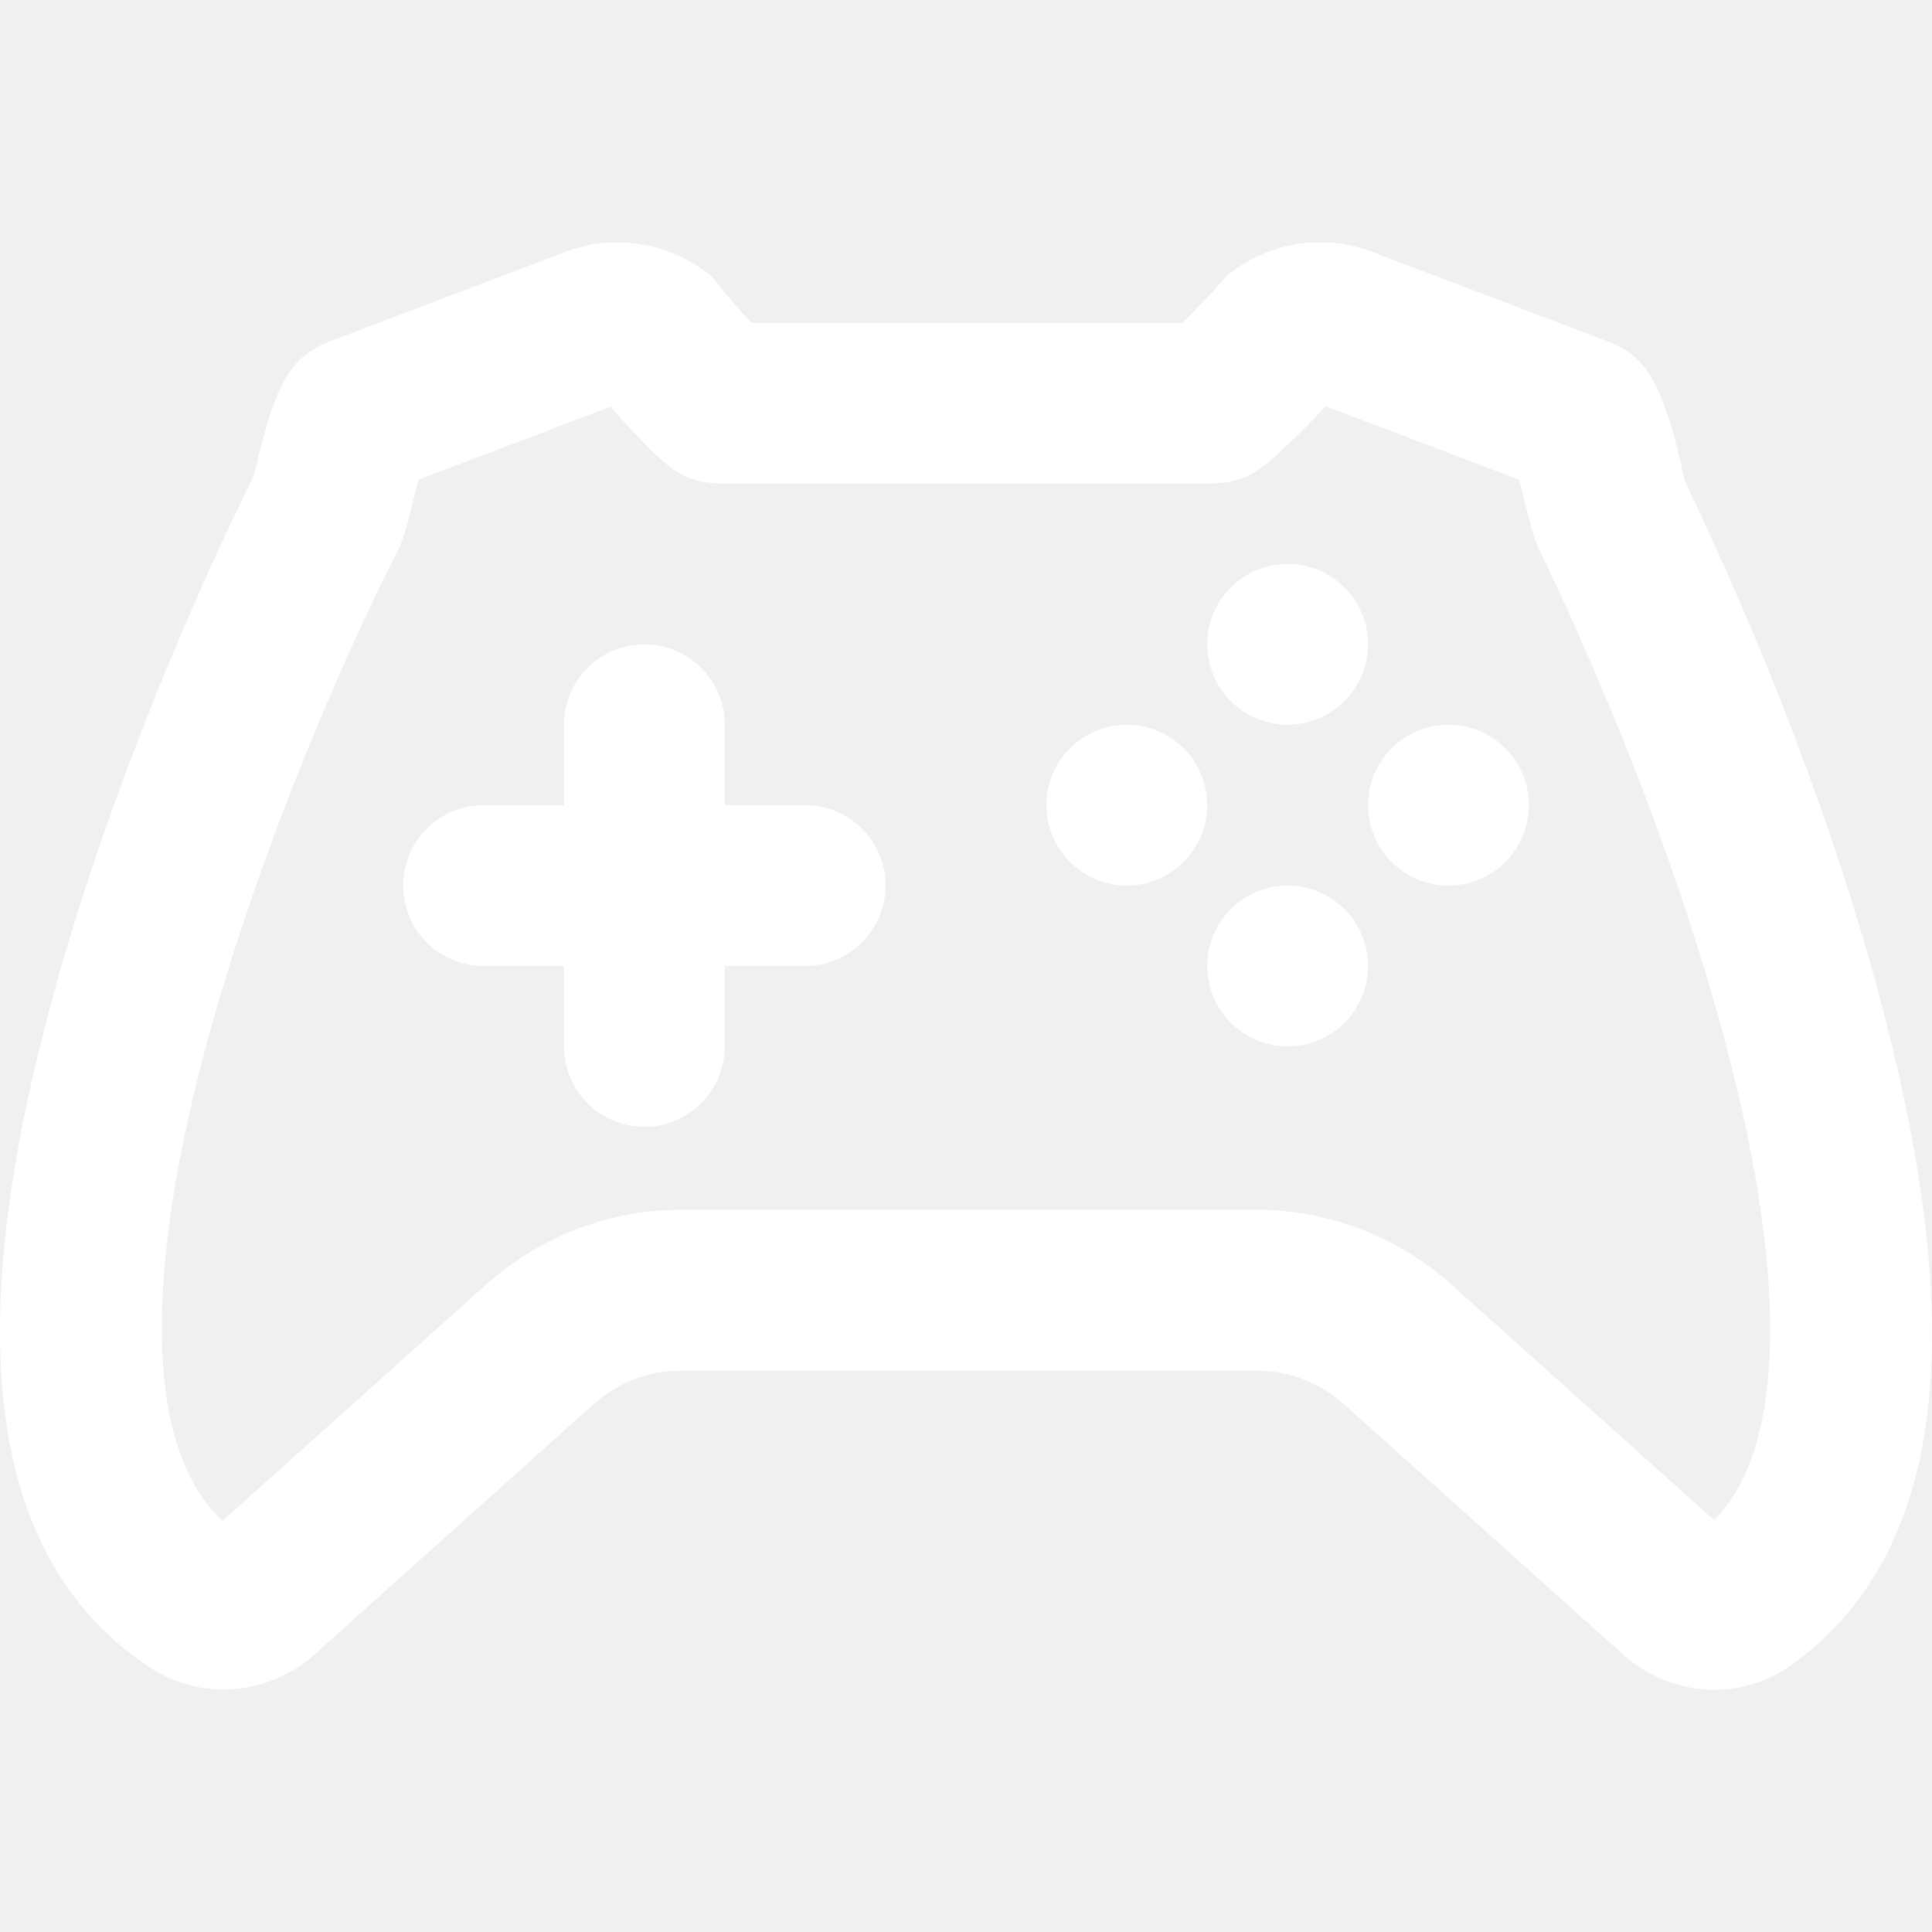
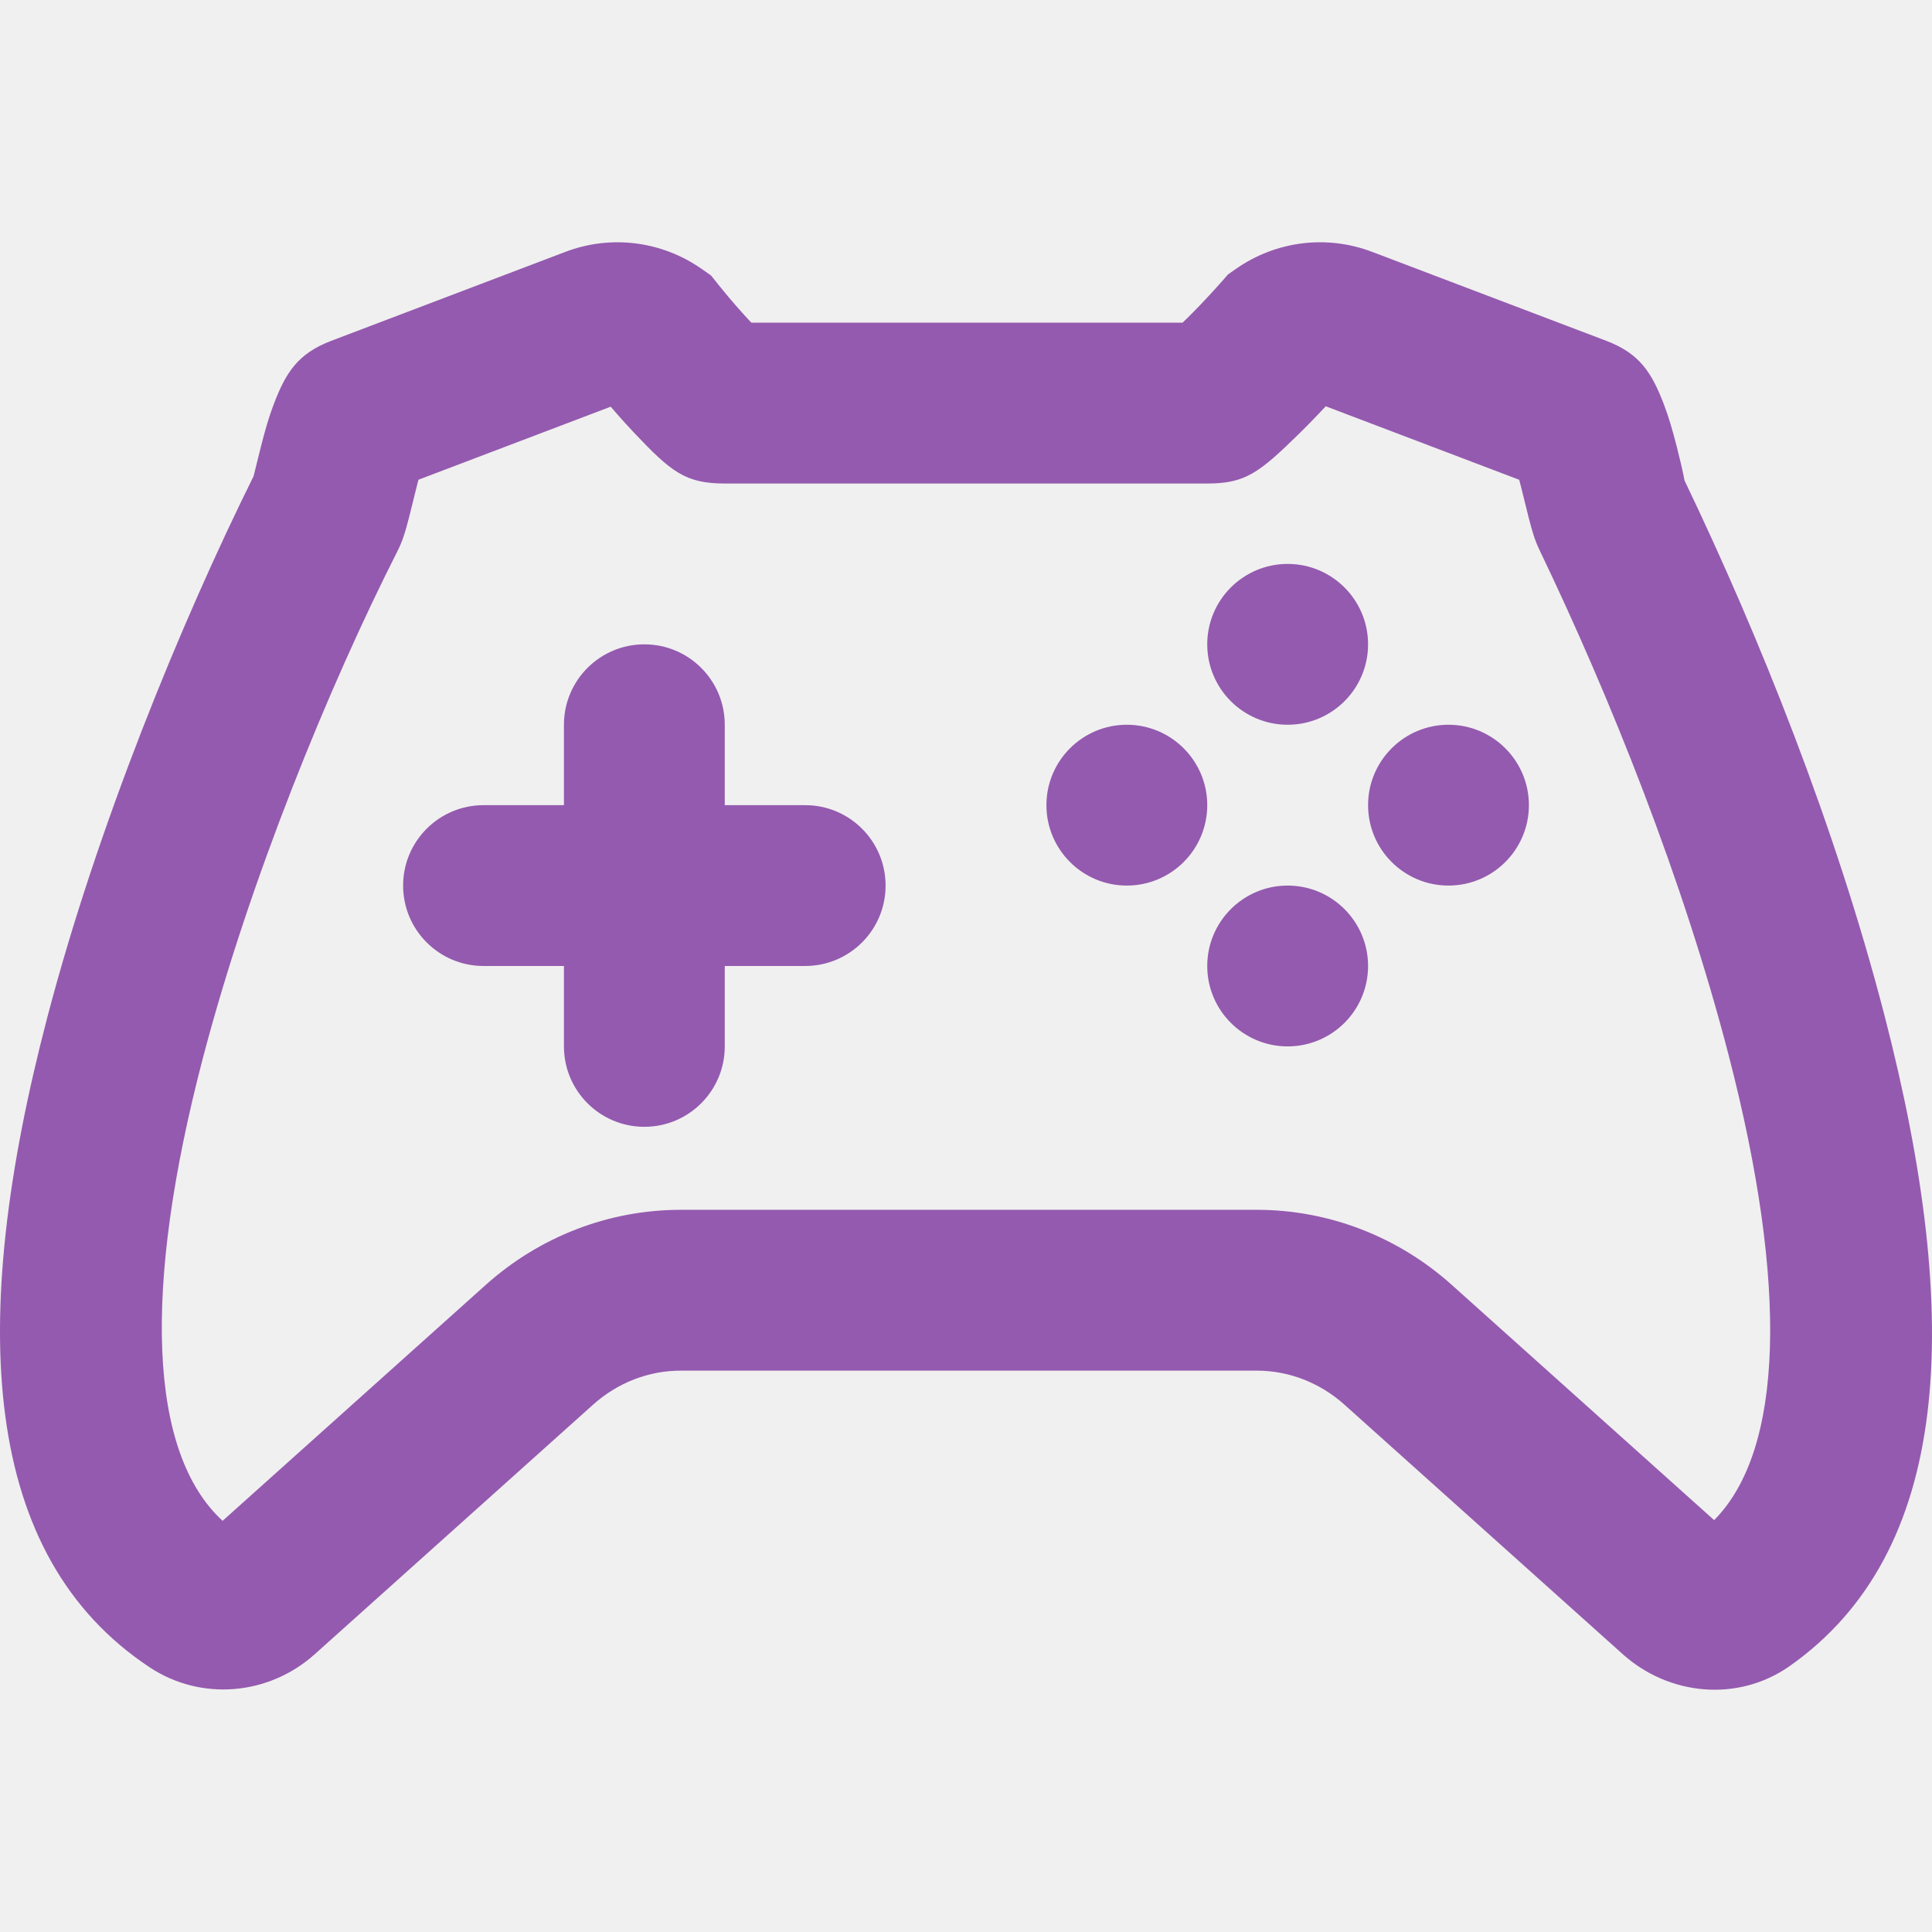
- <svg xmlns="http://www.w3.org/2000/svg" version="1.1" id="Layer_1" x="0px" y="0px" viewBox="0 0 512.549 512.549" fill="#FFFFFF" xml:space="preserve">
+ <svg xmlns="http://www.w3.org/2000/svg" version="1.1" id="Layer_1" x="0px" y="0px" viewBox="0 0 512.549 512.549" fill="#945AAF" xml:space="preserve">
  <g transform="translate(-1)">
    <g>
      <g>
        <path d="M214.609,213.605h-21.333v-21.333c0-11.782-9.551-21.333-21.333-21.333c-11.782,0-21.333,9.551-21.333,21.333v21.333     h-21.333c-11.782,0-21.333,9.551-21.333,21.333c0,11.782,9.551,21.333,21.333,21.333h21.333v21.333     c0,11.782,9.551,21.333,21.333,21.333c11.782,0,21.333-9.551,21.333-21.333v-21.333h21.333c11.782,0,21.333-9.551,21.333-21.333     C235.943,223.156,226.391,213.605,214.609,213.605z" />
        <path d="M500.924,269.309c-12.915-49.866-33.027-100.133-53.035-141.855c-0.273-1.775-1.598-7.188-2.052-8.96     c-1.151-4.496-2.174-7.968-3.373-11.107c-3.242-8.489-6.404-13.576-15.335-16.973l-62.11-23.598     c-12.051-4.584-25.525-2.901-36.12,4.506l-2.105,1.472l-1.696,1.93c-1.745,1.985-4.607,5.115-7.619,8.168     c-0.822,0.829-0.822,0.829-1.629,1.624c-0.394,0.386-0.773,0.751-1.132,1.091H200.334c-1.075-1.142-1.075-1.142-1.908-2.056     c-2.723-3.006-5.302-6.099-6.856-8.047l-1.925-2.413l-2.53-1.768c-10.596-7.408-24.07-9.09-36.128-4.503L88.895,90.411     c-8.969,3.412-12.121,8.51-15.348,17.028c-1.184,3.126-2.188,6.564-3.337,11.078c-0.4,1.572-1.694,6.865-1.941,7.831     c-19.259,38.796-41.47,92.992-54.698,143.469C-7.884,351.686-3.78,412.893,40.752,442.363c13.705,9.031,31.564,7.364,43.661-3.43     l73.894-66.253c6.541-5.872,14.782-9.057,23.284-9.057h152.832c8.502,0,16.743,3.185,23.274,9.048l73.866,66.228     c12.24,10.921,30.427,12.721,44.123,3.176C518.544,411.991,522.09,351.038,500.924,269.309z M455.757,403.285l-69.566-62.373     c-14.316-12.852-32.697-19.956-51.767-19.956H181.592c-19.07,0-37.45,7.104-51.777,19.965l-69.758,62.544     c-19.658-18.052-21.296-61.46-5.213-122.832c12.346-47.111,33.478-98.672,51.546-134.307c1.399-2.752,2.112-5.086,3.217-9.411     c0.319-1.249,1.62-6.572,1.952-7.876c0.16-0.629,0.314-1.22,0.461-1.772l50.992-19.374c1.186,1.381,2.463,2.836,3.793,4.303     c1.113,1.222,1.113,1.222,2.273,2.457c9.927,10.492,13.691,13.62,24.204,13.62h128c10.147,0,13.785-2.861,24.417-13.27     c1.094-1.079,1.094-1.079,2.155-2.148c1.719-1.742,3.365-3.468,4.858-5.073l51.321,19.499c0.151,0.56,0.308,1.159,0.471,1.797     c0.382,1.493,1.69,6.836,1.931,7.787c1.066,4.206,1.73,6.435,2.992,9.058c18.908,39.428,38.104,87.404,50.193,134.082     C475.42,341.016,474.252,384.613,455.757,403.285z" />
        <path d="M342.609,192.271c11.776,0,21.333-9.557,21.333-21.333s-9.557-21.333-21.333-21.333     c-11.776,0-21.333,9.557-21.333,21.333S330.833,192.271,342.609,192.271z" />
        <path d="M342.609,234.938c-11.776,0-21.333,9.557-21.333,21.333s9.557,21.333,21.333,21.333c11.776,0,21.333-9.557,21.333-21.333     S354.385,234.938,342.609,234.938z" />
        <path d="M299.943,192.271c-11.776,0-21.333,9.557-21.333,21.333s9.557,21.333,21.333,21.333s21.333-9.557,21.333-21.333     S311.719,192.271,299.943,192.271z" />
        <path d="M385.276,192.271c-11.776,0-21.333,9.557-21.333,21.333s9.557,21.333,21.333,21.333s21.333-9.557,21.333-21.333     S397.052,192.271,385.276,192.271z" />
      </g>
    </g>
  </g>
  <g>
</g>
  <g>
</g>
  <g>
</g>
  <g>
</g>
  <g>
</g>
  <g>
</g>
  <g>
</g>
  <g>
</g>
  <g>
</g>
  <g>
</g>
  <g>
</g>
  <g>
</g>
  <g>
</g>
  <g>
</g>
  <g>
</g>
</svg>
